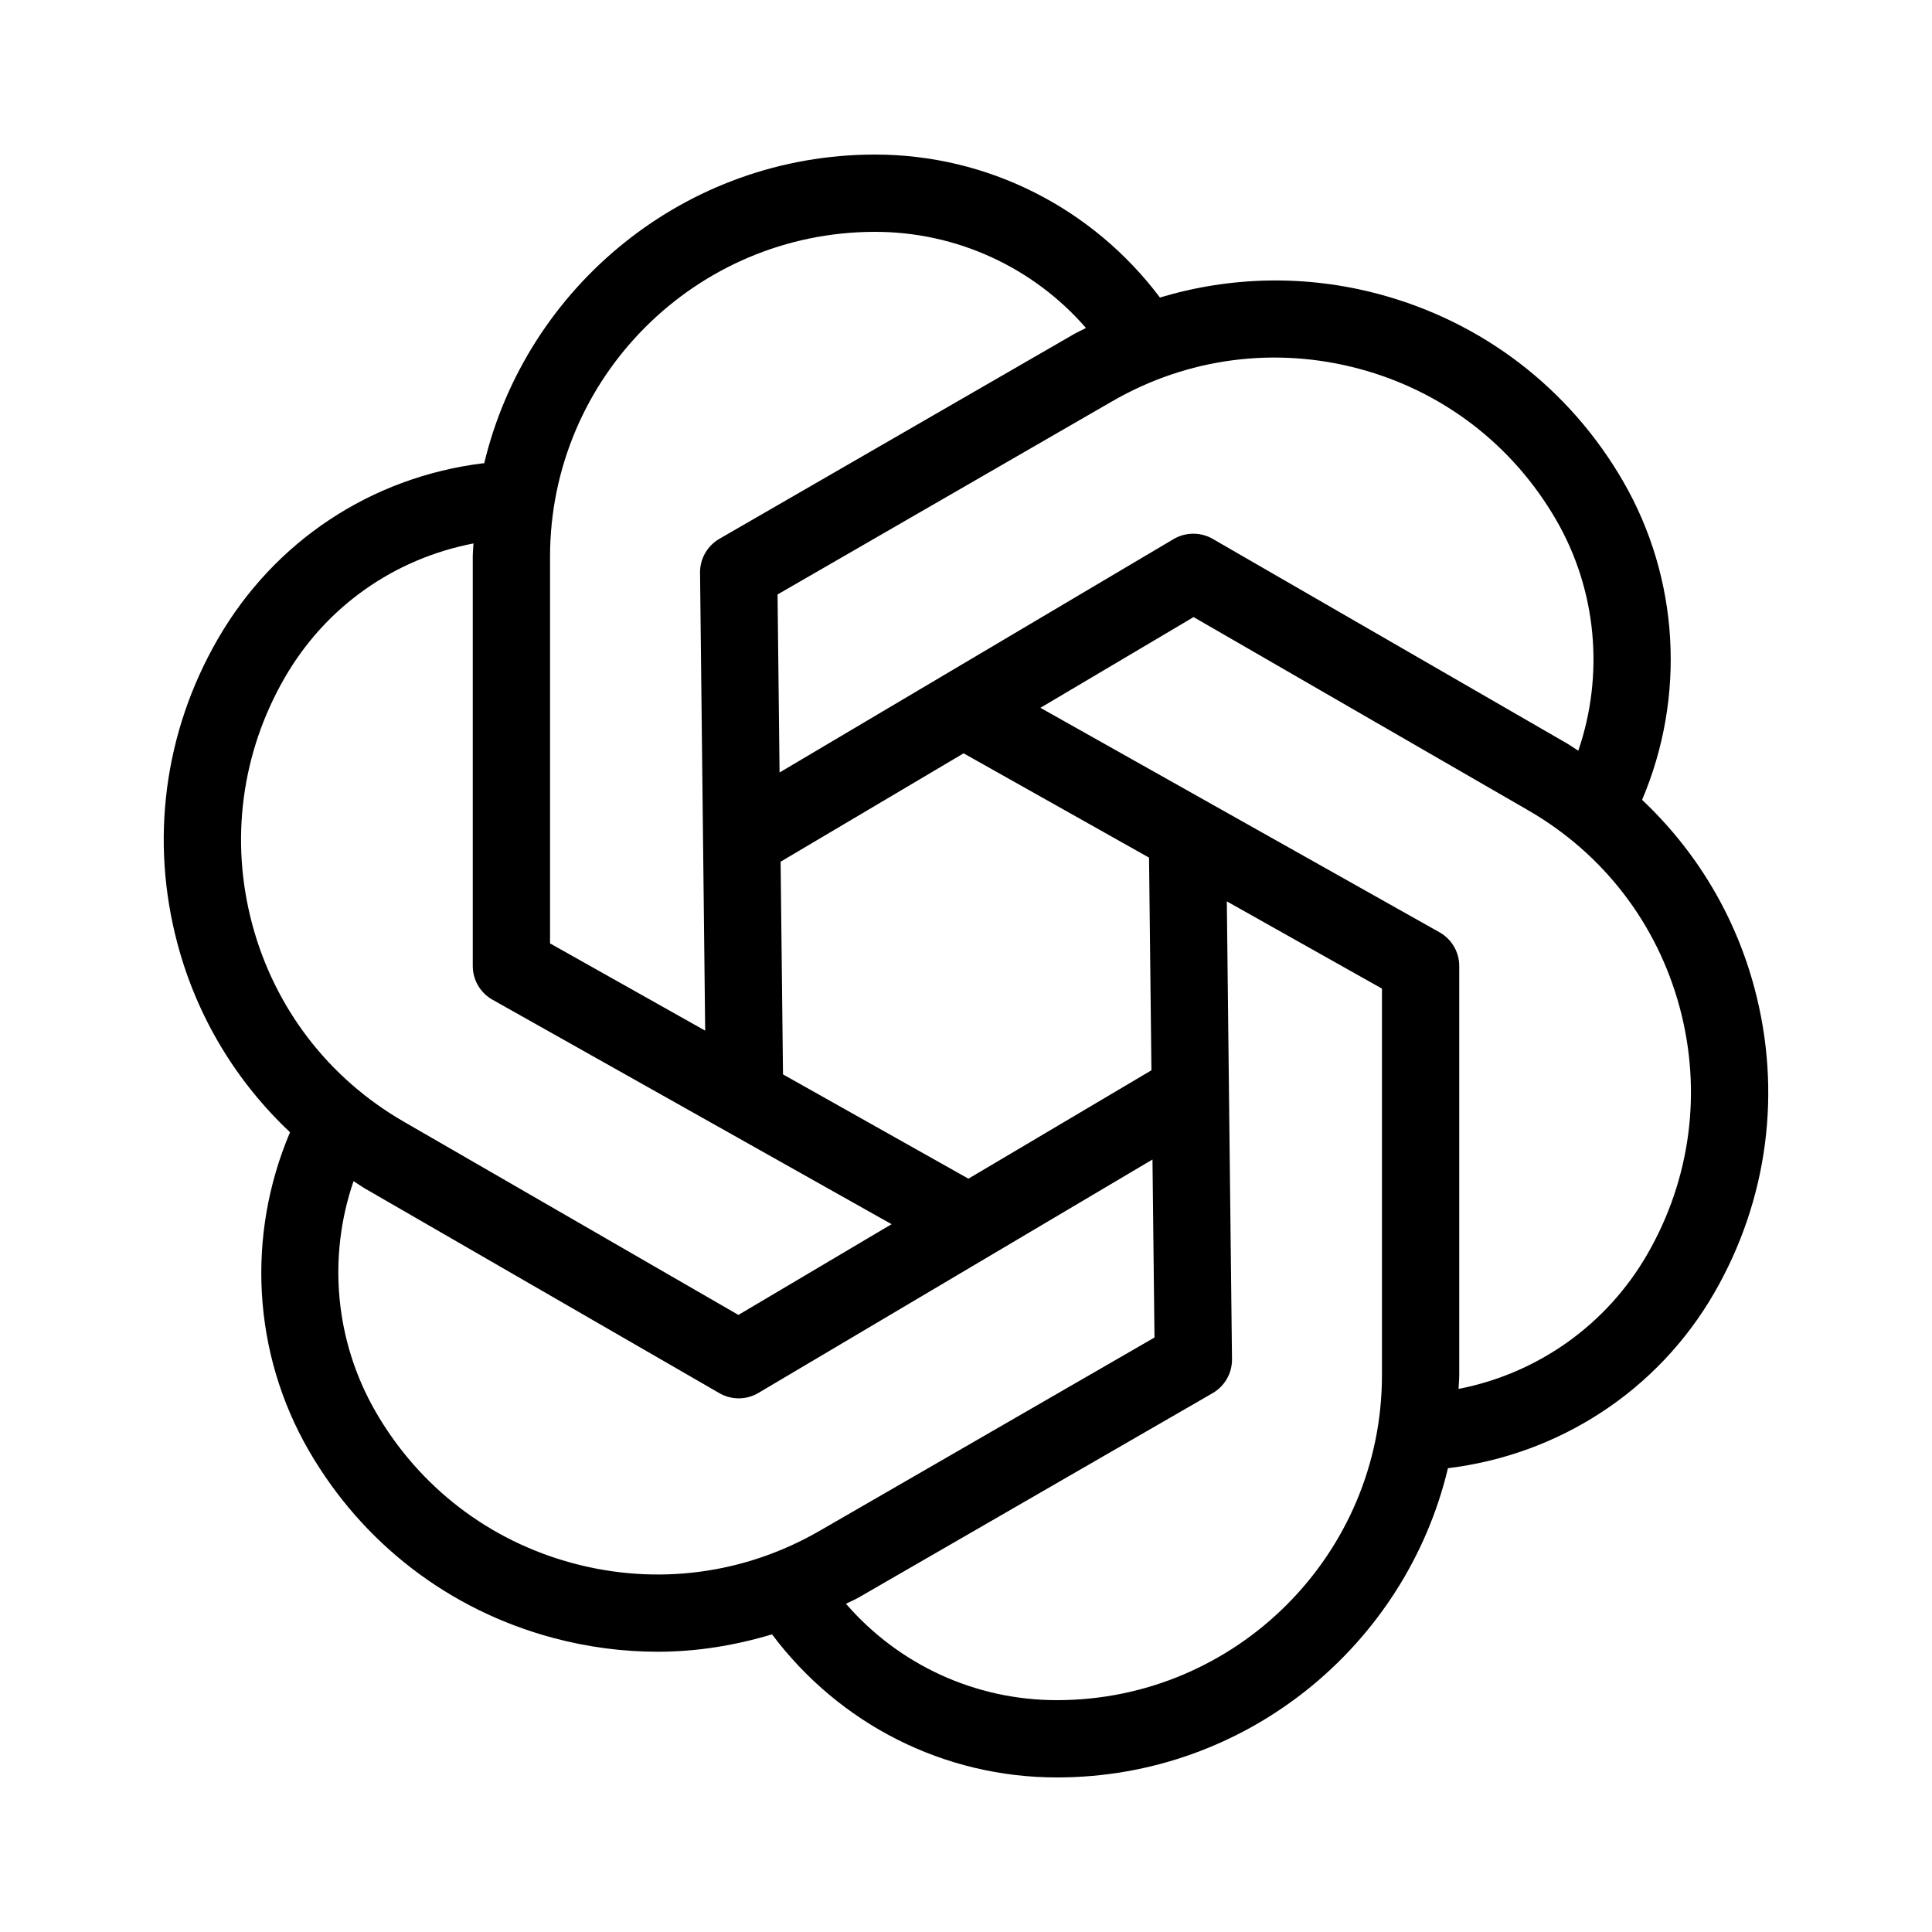
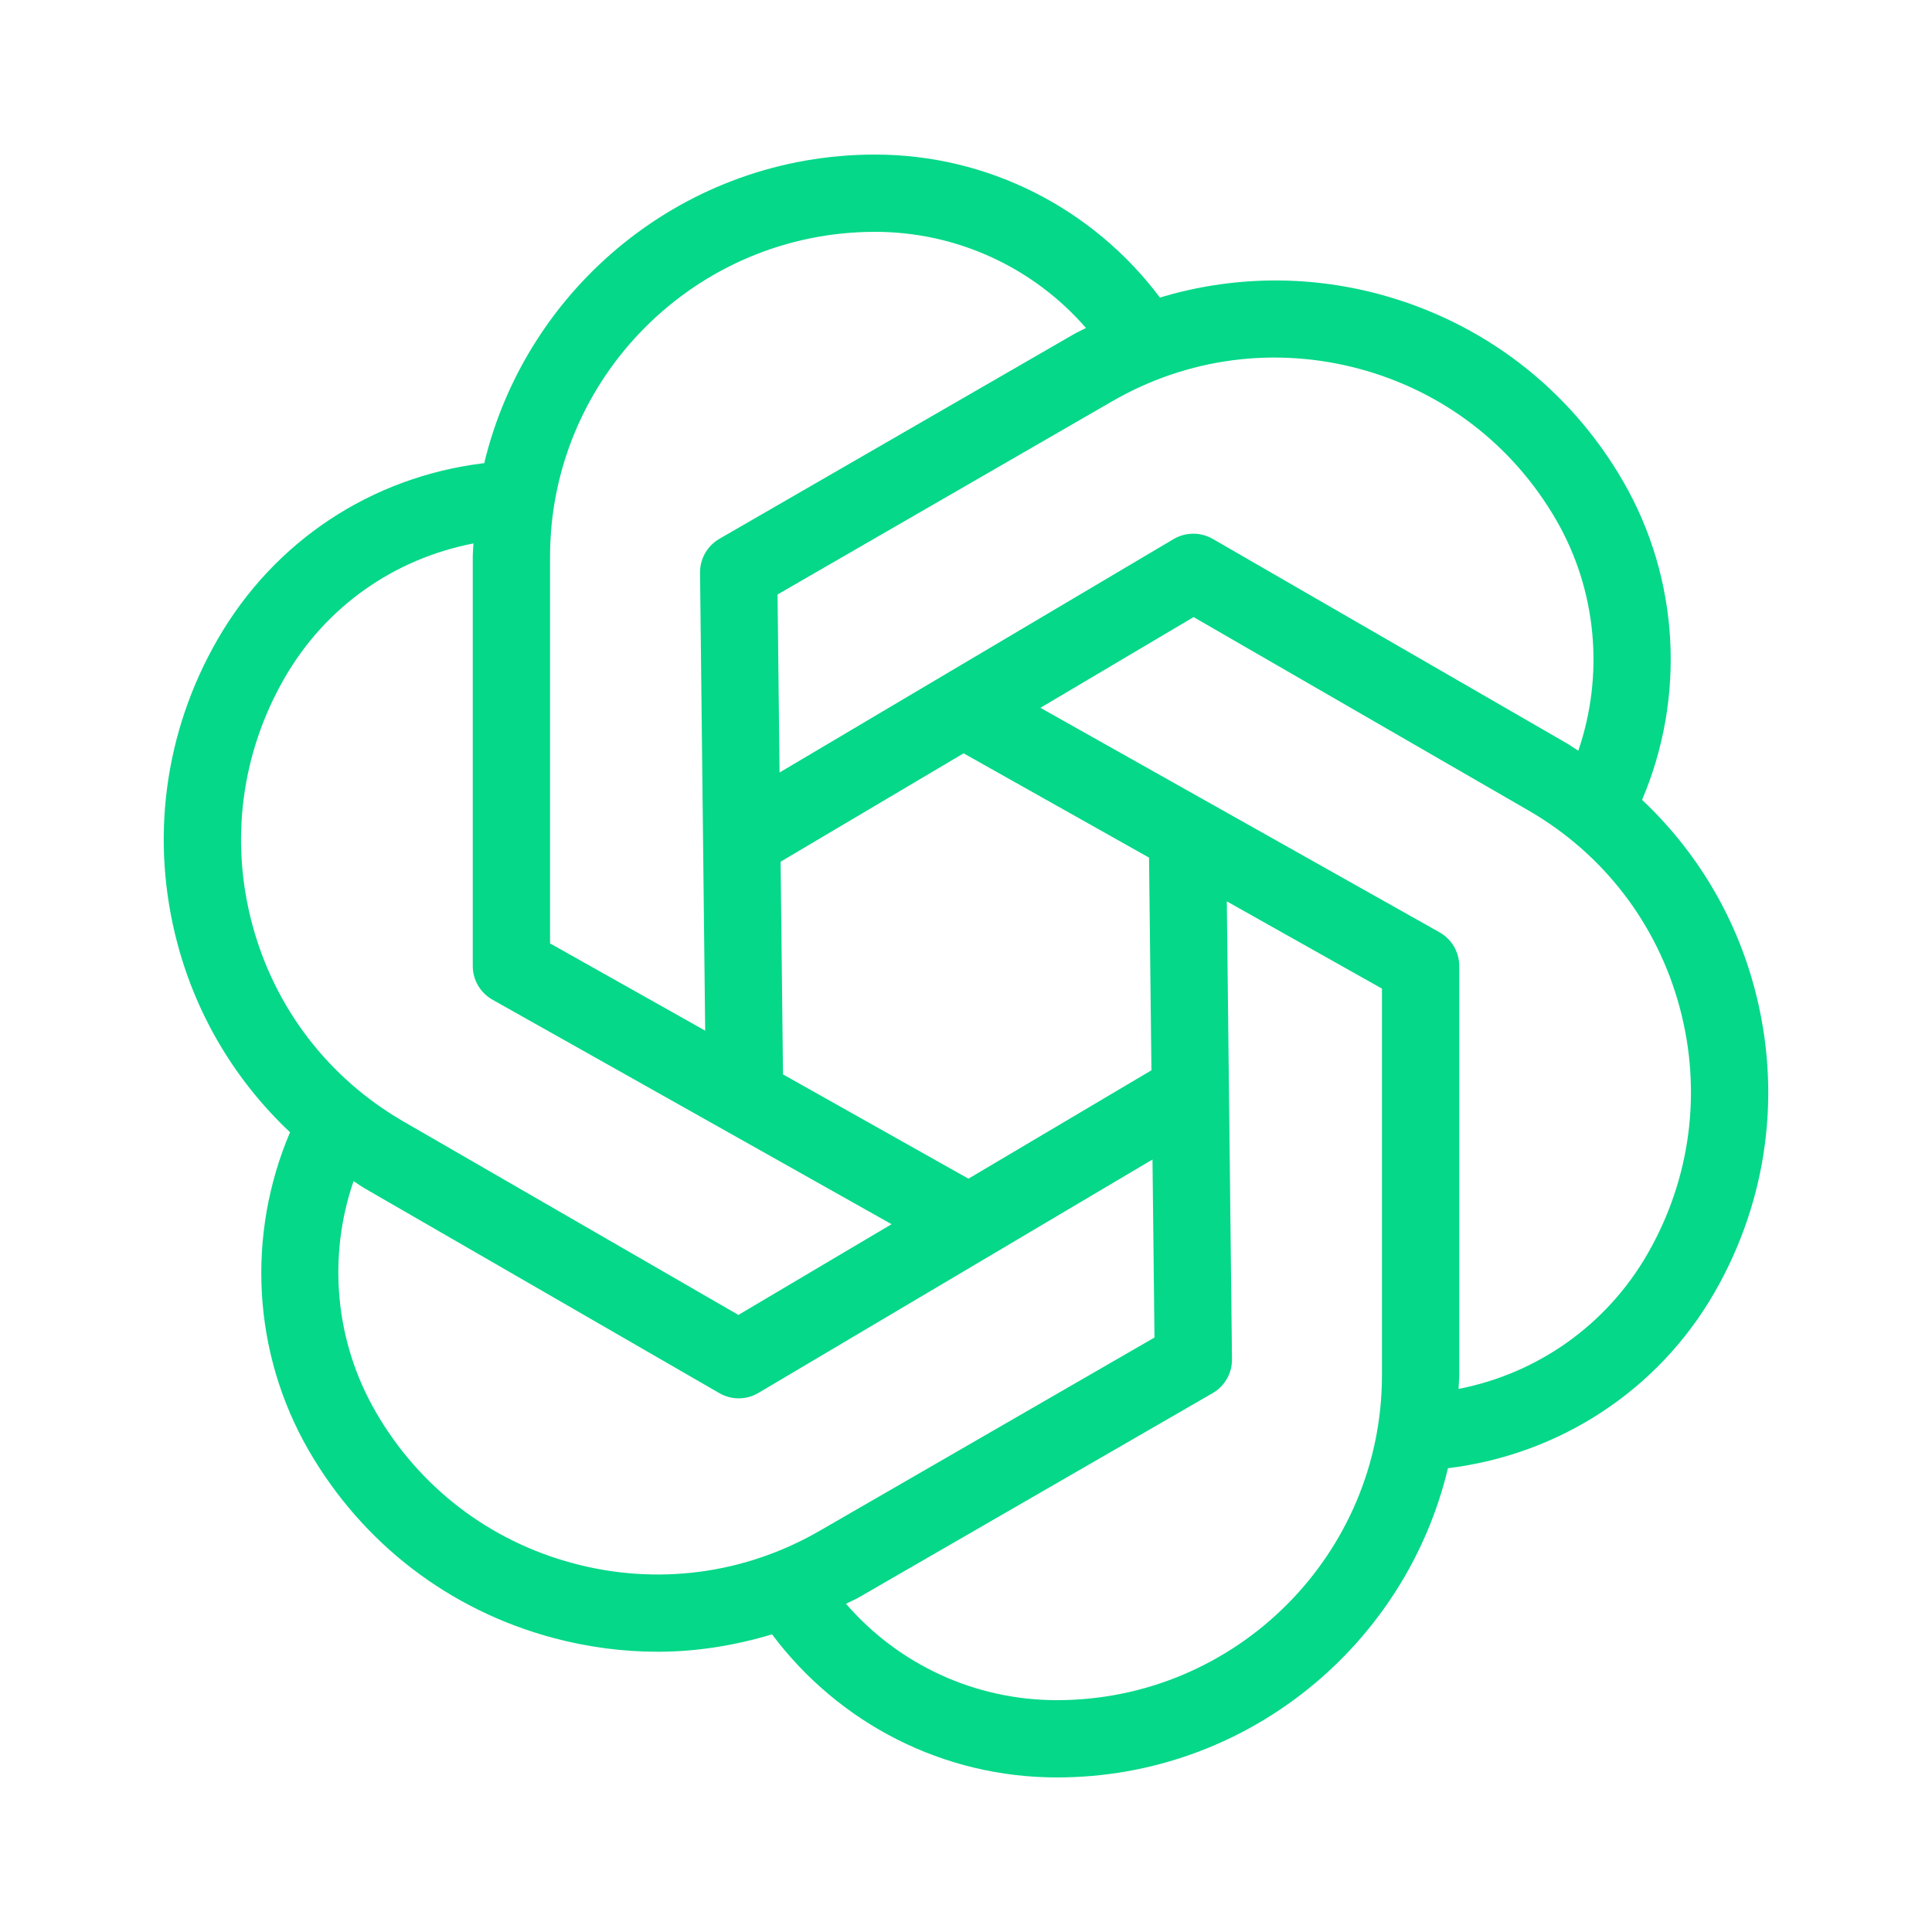
<svg xmlns="http://www.w3.org/2000/svg" viewBox="0 0 50 50" width="96px" height="96px">
-   <path d="M45.403,25.562c-0.506-1.89-1.518-3.553-2.906-4.862c1.134-2.665,0.963-5.724-0.487-8.237 c-1.391-2.408-3.636-4.131-6.322-4.851c-1.891-0.506-3.839-0.462-5.669,0.088C28.276,5.382,25.562,4,22.647,4 c-4.906,0-9.021,3.416-10.116,7.991c-0.01,0.001-0.019-0.003-0.029-0.002c-2.902,0.36-5.404,2.019-6.865,4.549 c-1.391,2.408-1.76,5.214-1.04,7.9c0.507,1.891,1.519,3.556,2.909,4.865c-1.134,2.666-0.97,5.714,0.484,8.234 c1.391,2.408,3.636,4.131,6.322,4.851c0.896,0.24,1.807,0.359,2.711,0.359c1.003,0,1.995-0.161,2.957-0.45 C21.722,44.619,24.425,46,27.353,46c4.911,0,9.028-3.422,10.12-8.003c2.88-0.35,5.431-2.006,6.891-4.535 C45.754,31.054,46.123,28.248,45.403,25.562z M35.17,9.543c2.171,0.581,3.984,1.974,5.107,3.919c1.049,1.817,1.243,4,0.569,5.967 c-0.099-0.062-0.193-0.131-0.294-0.19l-9.169-5.294c-0.312-0.179-0.698-0.177-1.01,0.006l-10.198,6.041l-0.052-4.607l8.663-5.001 C30.733,9.26,33,8.963,35.17,9.543z M29.737,22.195l0.062,5.504l-4.736,2.805l-4.799-2.699l-0.062-5.504l4.736-2.805L29.737,22.195z M14.235,14.412C14.235,9.773,18.009,6,22.647,6c2.109,0,4.092,0.916,5.458,2.488C28,8.544,27.891,8.591,27.787,8.651l-9.17,5.294 c-0.312,0.181-0.504,0.517-0.5,0.877l0.133,11.851l-4.015-2.258V14.412z M6.528,23.921c-0.581-2.17-0.282-4.438,0.841-6.383 c1.06-1.836,2.823-3.074,4.884-3.474c-0.004,0.116-0.018,0.23-0.018,0.348V25c0,0.361,0.195,0.694,0.51,0.872l10.329,5.81 L19.11,34.03l-8.662-5.002C8.502,27.905,7.11,26.092,6.528,23.921z M14.83,40.457c-2.171-0.581-3.984-1.974-5.107-3.919 c-1.053-1.824-1.249-4.001-0.573-5.97c0.101,0.063,0.196,0.133,0.299,0.193l9.169,5.294c0.154,0.089,0.327,0.134,0.5,0.134 c0.177,0,0.353-0.047,0.51-0.14l10.198-6.041l0.052,4.607l-8.663,5.001C19.269,40.741,17.001,41.04,14.83,40.457z M35.765,35.588 c0,4.639-3.773,8.412-8.412,8.412c-2.119,0-4.094-0.919-5.459-2.494c0.105-0.056,0.216-0.098,0.32-0.158l9.17-5.294 c0.312-0.181,0.504-0.517,0.5-0.877L31.75,23.327l4.015,2.258V35.588z M42.631,32.462c-1.056,1.83-2.84,3.086-4.884,3.483 c0.004-0.12,0.018-0.237,0.018-0.357V25c0-0.361-0.195-0.694-0.51-0.872l-10.329-5.81l3.964-2.348l8.662,5.002 c1.946,1.123,3.338,2.937,3.92,5.107C44.053,28.249,43.754,30.517,42.631,32.462z" />
+   <path fill="#06D889" d="M45.403,25.562c-0.506-1.89-1.518-3.553-2.906-4.862c1.134-2.665,0.963-5.724-0.487-8.237 c-1.391-2.408-3.636-4.131-6.322-4.851c-1.891-0.506-3.839-0.462-5.669,0.088C28.276,5.382,25.562,4,22.647,4 c-4.906,0-9.021,3.416-10.116,7.991c-0.01,0.001-0.019-0.003-0.029-0.002c-2.902,0.36-5.404,2.019-6.865,4.549 c-1.391,2.408-1.76,5.214-1.04,7.9c0.507,1.891,1.519,3.556,2.909,4.865c-1.134,2.666-0.97,5.714,0.484,8.234 c1.391,2.408,3.636,4.131,6.322,4.851c0.896,0.24,1.807,0.359,2.711,0.359c1.003,0,1.995-0.161,2.957-0.45 C21.722,44.619,24.425,46,27.353,46c4.911,0,9.028-3.422,10.12-8.003c2.88-0.35,5.431-2.006,6.891-4.535 C45.754,31.054,46.123,28.248,45.403,25.562z M35.17,9.543c2.171,0.581,3.984,1.974,5.107,3.919c1.049,1.817,1.243,4,0.569,5.967 c-0.099-0.062-0.193-0.131-0.294-0.19l-9.169-5.294c-0.312-0.179-0.698-0.177-1.01,0.006l-10.198,6.041l-0.052-4.607l8.663-5.001 C30.733,9.26,33,8.963,35.17,9.543z M29.737,22.195l0.062,5.504l-4.736,2.805l-4.799-2.699l-0.062-5.504l4.736-2.805L29.737,22.195z M14.235,14.412C14.235,9.773,18.009,6,22.647,6c2.109,0,4.092,0.916,5.458,2.488C28,8.544,27.891,8.591,27.787,8.651l-9.17,5.294 c-0.312,0.181-0.504,0.517-0.5,0.877l0.133,11.851l-4.015-2.258V14.412z M6.528,23.921c-0.581-2.17-0.282-4.438,0.841-6.383 c1.06-1.836,2.823-3.074,4.884-3.474c-0.004,0.116-0.018,0.23-0.018,0.348V25c0,0.361,0.195,0.694,0.51,0.872l10.329,5.81 L19.11,34.03l-8.662-5.002C8.502,27.905,7.11,26.092,6.528,23.921z M14.83,40.457c-2.171-0.581-3.984-1.974-5.107-3.919 c-1.053-1.824-1.249-4.001-0.573-5.97c0.101,0.063,0.196,0.133,0.299,0.193l9.169,5.294c0.154,0.089,0.327,0.134,0.5,0.134 c0.177,0,0.353-0.047,0.51-0.14l10.198-6.041l0.052,4.607l-8.663,5.001C19.269,40.741,17.001,41.04,14.83,40.457z M35.765,35.588 c0,4.639-3.773,8.412-8.412,8.412c-2.119,0-4.094-0.919-5.459-2.494c0.105-0.056,0.216-0.098,0.32-0.158l9.17-5.294 c0.312-0.181,0.504-0.517,0.5-0.877L31.75,23.327l4.015,2.258V35.588z M42.631,32.462c-1.056,1.83-2.84,3.086-4.884,3.483 c0.004-0.12,0.018-0.237,0.018-0.357V25c0-0.361-0.195-0.694-0.51-0.872l-10.329-5.81l3.964-2.348l8.662,5.002 c1.946,1.123,3.338,2.937,3.92,5.107C44.053,28.249,43.754,30.517,42.631,32.462z" />
</svg>
